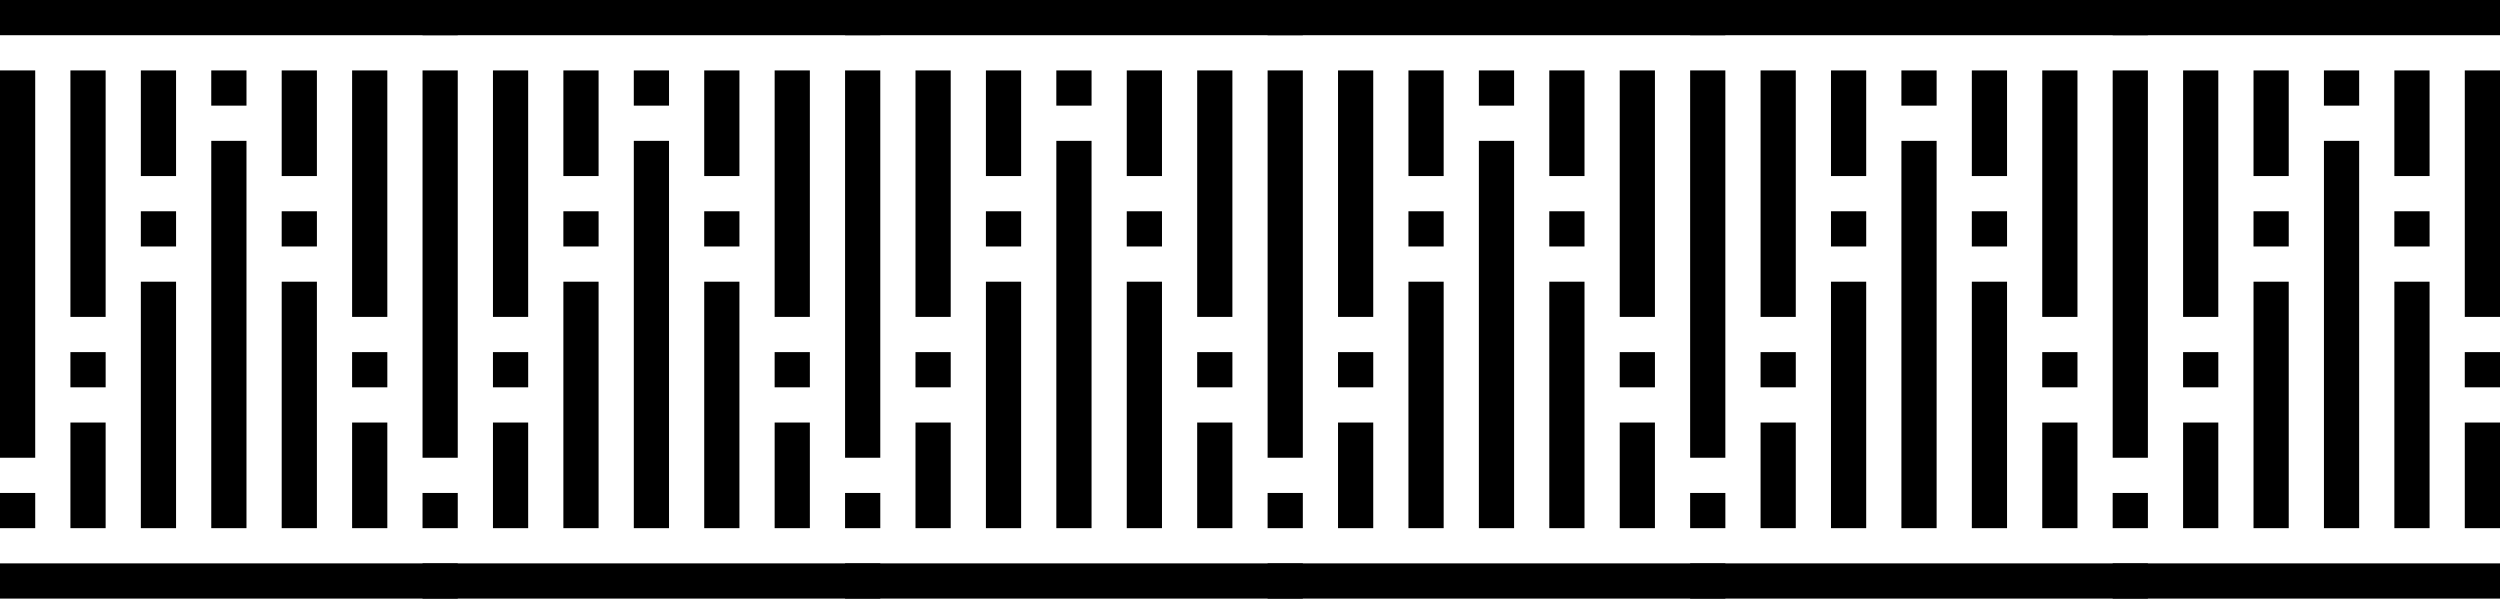
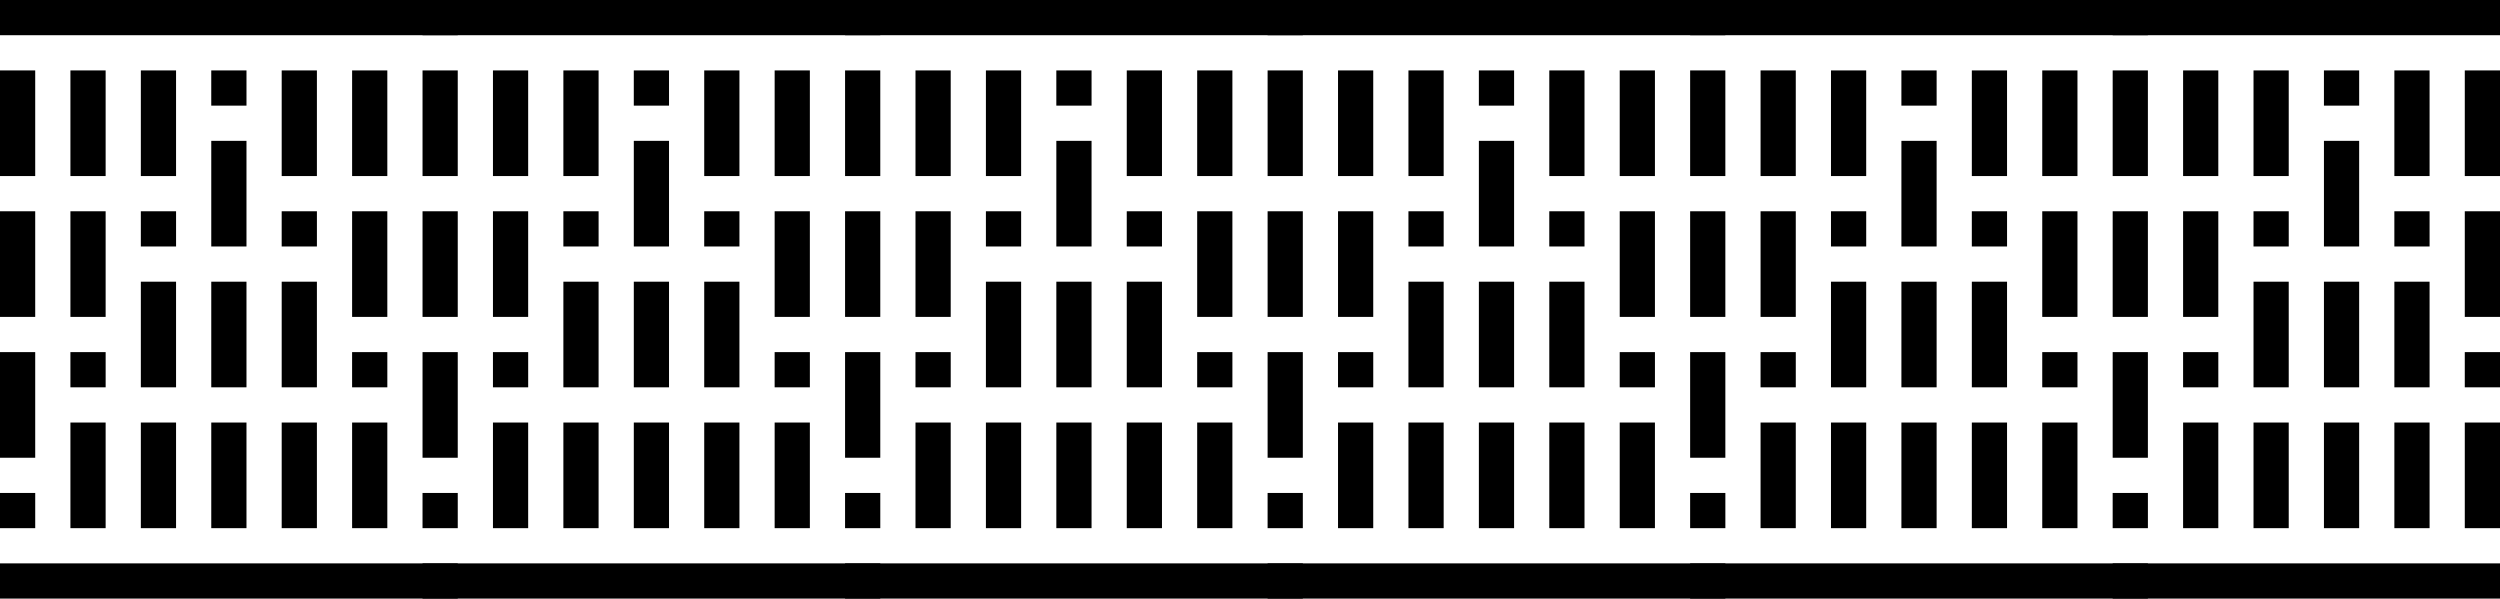
<svg xmlns="http://www.w3.org/2000/svg" width="266.25" height="63.75" viewBox="0 0 266.25 63.75" fill="none">
-   <path d="M1.875 9.375V16.875M1.875 16.875V24.375M1.875 24.375V31.875M1.875 31.875V39.375M1.875 39.375V46.875M1.875 54.375H1.875M9.375 9.375V16.875M9.375 16.875V24.375M9.375 24.375V31.875M9.375 46.875V54.375M9.375 39.375H9.375M16.875 9.375V16.875M16.875 31.875V39.375M16.875 39.375V46.875M16.875 46.875V54.375M16.875 24.375H16.875M24.375 16.875V24.375M24.375 24.375V31.875M24.375 31.875V39.375M24.375 39.375V46.875M24.375 46.875V54.375M24.375 9.375H24.375M31.875 9.375V16.875M31.875 31.875V39.375M31.875 39.375V46.875M31.875 46.875V54.375M31.875 24.375H31.875M39.375 9.375V16.875M39.375 16.875V24.375M39.375 24.375V31.875M39.375 46.875V54.375M39.375 39.375H39.375M1.875 1.875H46.875M1.875 61.875H46.875" stroke="black" stroke-width="3.75" stroke-linecap="square" />
-   <path d="M46.875 9.375V16.875M46.875 16.875V24.375M46.875 24.375V31.875M46.875 31.875V39.375M46.875 39.375V46.875M46.875 54.375H46.875M54.375 9.375V16.875M54.375 16.875V24.375M54.375 24.375V31.875M54.375 46.875V54.375M54.375 39.375H54.375M61.875 9.375V16.875M61.875 31.875V39.375M61.875 39.375V46.875M61.875 46.875V54.375M61.875 24.375H61.875M69.375 16.875V24.375M69.375 24.375V31.875M69.375 31.875V39.375M69.375 39.375V46.875M69.375 46.875V54.375M69.375 9.375H69.375M76.875 9.375V16.875M76.875 31.875V39.375M76.875 39.375V46.875M76.875 46.875V54.375M76.875 24.375H76.875M84.375 9.375V16.875M84.375 16.875V24.375M84.375 24.375V31.875M84.375 46.875V54.375M84.375 39.375H84.375M46.875 1.875H91.875M46.875 61.875H91.875" stroke="black" stroke-width="3.75" stroke-linecap="square" />
-   <path d="M91.875 9.375V16.875M91.875 16.875V24.375M91.875 24.375V31.875M91.875 31.875V39.375M91.875 39.375V46.875M91.875 54.375H91.875M99.375 9.375V16.875M99.375 16.875V24.375M99.375 24.375V31.875M99.375 46.875V54.375M99.375 39.375H99.375M106.875 9.375V16.875M106.875 31.875V39.375M106.875 39.375V46.875M106.875 46.875V54.375M106.875 24.375H106.875M114.375 16.875V24.375M114.375 24.375V31.875M114.375 31.875V39.375M114.375 39.375V46.875M114.375 46.875V54.375M114.375 9.375H114.375M121.875 9.375V16.875M121.875 31.875V39.375M121.875 39.375V46.875M121.875 46.875V54.375M121.875 24.375H121.875M129.375 9.375V16.875M129.375 16.875V24.375M129.375 24.375V31.875M129.375 46.875V54.375M129.375 39.375H129.375M91.875 1.875H136.875M91.875 61.875H136.875" stroke="black" stroke-width="3.75" stroke-linecap="square" />
-   <path d="M136.875 9.375V16.875M136.875 16.875V24.375M136.875 24.375V31.875M136.875 31.875V39.375M136.875 39.375V46.875M136.875 54.375H136.875M144.375 9.375V16.875M144.375 16.875V24.375M144.375 24.375V31.875M144.375 46.875V54.375M144.375 39.375H144.375M151.875 9.375V16.875M151.875 31.875V39.375M151.875 39.375V46.875M151.875 46.875V54.375M151.875 24.375H151.875M159.375 16.875V24.375M159.375 24.375V31.875M159.375 31.875V39.375M159.375 39.375V46.875M159.375 46.875V54.375M159.375 9.375H159.375M166.875 9.375V16.875M166.875 31.875V39.375M166.875 39.375V46.875M166.875 46.875V54.375M166.875 24.375H166.875M174.375 9.375V16.875M174.375 16.875V24.375M174.375 24.375V31.875M174.375 46.875V54.375M174.375 39.375H174.375M136.875 1.875H181.875M136.875 61.875H181.875" stroke="black" stroke-width="3.75" stroke-linecap="square" />
-   <path d="M181.875 9.375V16.875M181.875 16.875V24.375M181.875 24.375V31.875M181.875 31.875V39.375M181.875 39.375V46.875M181.875 54.375H181.875M189.375 9.375V16.875M189.375 16.875V24.375M189.375 24.375V31.875M189.375 46.875V54.375M189.375 39.375H189.375M196.875 9.375V16.875M196.875 31.875V39.375M196.875 39.375V46.875M196.875 46.875V54.375M196.875 24.375H196.875M204.375 16.875V24.375M204.375 24.375V31.875M204.375 31.875V39.375M204.375 39.375V46.875M204.375 46.875V54.375M204.375 9.375H204.375M211.875 9.375V16.875M211.875 31.875V39.375M211.875 39.375V46.875M211.875 46.875V54.375M211.875 24.375H211.875M219.375 9.375V16.875M219.375 16.875V24.375M219.375 24.375V31.875M219.375 46.875V54.375M219.375 39.375H219.375M181.875 1.875H226.875M181.875 61.875H226.875" stroke="black" stroke-width="3.75" stroke-linecap="square" />
-   <path d="M226.875 9.375V16.875M226.875 16.875V24.375M226.875 24.375V31.875M226.875 31.875V39.375M226.875 39.375V46.875M226.875 54.375H226.875M234.375 9.375V16.875M234.375 16.875V24.375M234.375 24.375V31.875M234.375 46.875V54.375M234.375 39.375H234.375M241.875 9.375V16.875M241.875 31.875V39.375M241.875 39.375V46.875M241.875 46.875V54.375M241.875 24.375H241.875M249.375 16.875V24.375M249.375 24.375V31.875M249.375 31.875V39.375M249.375 39.375V46.875M249.375 46.875V54.375M249.375 9.375H249.375M256.875 9.375V16.875M256.875 31.875V39.375M256.875 39.375V46.875M256.875 46.875V54.375M256.875 24.375H256.875M264.375 9.375V16.875M264.375 16.875V24.375M264.375 24.375V31.875M264.375 46.875V54.375M264.375 39.375H264.375M226.875 1.875H271.875M226.875 61.875H271.875" stroke="black" stroke-width="3.75" stroke-linecap="square" />
+   <path d="M1.875 9.375V16.875M1.875 24.375V31.875M1.875 39.375V46.875M1.875 54.375H1.875M9.375 9.375V16.875M9.375 24.375V31.875M9.375 46.875V54.375M9.375 39.375H9.375M16.875 9.375V16.875M16.875 31.875V39.375M16.875 46.875V54.375M16.875 24.375H16.875M24.375 16.875V24.375M24.375 31.875V39.375M24.375 46.875V54.375M24.375 9.375H24.375M31.875 9.375V16.875M31.875 31.875V39.375M31.875 46.875V54.375M31.875 24.375H31.875M39.375 9.375V16.875M39.375 24.375V31.875M39.375 46.875V54.375M39.375 39.375H39.375M1.875 1.875H46.875M1.875 61.875H46.875" stroke="black" stroke-width="3.75" stroke-linecap="square" />
+   <path d="M46.875 9.375V16.875M46.875 24.375V31.875M46.875 39.375V46.875M46.875 54.375H46.875M54.375 9.375V16.875M54.375 24.375V31.875M54.375 46.875V54.375M54.375 39.375H54.375M61.875 9.375V16.875M61.875 31.875V39.375M61.875 46.875V54.375M61.875 24.375H61.875M69.375 16.875V24.375M69.375 31.875V39.375M69.375 46.875V54.375M69.375 9.375H69.375M76.875 9.375V16.875M76.875 31.875V39.375M76.875 46.875V54.375M76.875 24.375H76.875M84.375 9.375V16.875M84.375 24.375V31.875M84.375 46.875V54.375M84.375 39.375H84.375M46.875 1.875H91.875M46.875 61.875H91.875" stroke="black" stroke-width="3.75" stroke-linecap="square" />
+   <path d="M91.875 9.375V16.875M91.875 24.375V31.875M91.875 39.375V46.875M91.875 54.375H91.875M99.375 9.375V16.875M99.375 24.375V31.875M99.375 46.875V54.375M99.375 39.375H99.375M106.875 9.375V16.875M106.875 31.875V39.375M106.875 46.875V54.375M106.875 24.375H106.875M114.375 16.875V24.375M114.375 31.875V39.375M114.375 46.875V54.375M114.375 9.375H114.375M121.875 9.375V16.875M121.875 31.875V39.375M121.875 46.875V54.375M121.875 24.375H121.875M129.375 9.375V16.875M129.375 24.375V31.875M129.375 46.875V54.375M129.375 39.375H129.375M91.875 1.875H136.875M91.875 61.875H136.875" stroke="black" stroke-width="3.75" stroke-linecap="square" />
+   <path d="M136.875 9.375V16.875M136.875 24.375V31.875M136.875 39.375V46.875M136.875 54.375H136.875M144.375 9.375V16.875M144.375 24.375V31.875M144.375 46.875V54.375M144.375 39.375H144.375M151.875 9.375V16.875M151.875 31.875V39.375M151.875 46.875V54.375M151.875 24.375H151.875M159.375 16.875V24.375M159.375 31.875V39.375M159.375 46.875V54.375M159.375 9.375H159.375M166.875 9.375V16.875M166.875 31.875V39.375M166.875 46.875V54.375M166.875 24.375H166.875M174.375 9.375V16.875M174.375 24.375V31.875M174.375 46.875V54.375M174.375 39.375H174.375M136.875 1.875H181.875M136.875 61.875H181.875" stroke="black" stroke-width="3.75" stroke-linecap="square" />
+   <path d="M181.875 9.375V16.875M181.875 24.375V31.875M181.875 39.375V46.875M181.875 54.375H181.875M189.375 9.375V16.875M189.375 24.375V31.875M189.375 46.875V54.375M189.375 39.375H189.375M196.875 9.375V16.875M196.875 31.875V39.375M196.875 46.875V54.375M196.875 24.375H196.875M204.375 16.875V24.375M204.375 31.875V39.375M204.375 46.875V54.375M204.375 9.375H204.375M211.875 9.375V16.875M211.875 31.875V39.375M211.875 46.875V54.375M211.875 24.375H211.875M219.375 9.375V16.875M219.375 24.375V31.875M219.375 46.875V54.375M219.375 39.375H219.375M181.875 1.875H226.875M181.875 61.875H226.875" stroke="black" stroke-width="3.75" stroke-linecap="square" />
+   <path d="M226.875 9.375V16.875M226.875 24.375V31.875M226.875 39.375V46.875M226.875 54.375H226.875M234.375 9.375V16.875M234.375 24.375V31.875M234.375 46.875V54.375M234.375 39.375H234.375M241.875 9.375V16.875M241.875 31.875V39.375M241.875 46.875V54.375M241.875 24.375H241.875M249.375 16.875V24.375M249.375 31.875V39.375M249.375 46.875V54.375M249.375 9.375H249.375M256.875 9.375V16.875M256.875 31.875V39.375M256.875 46.875V54.375M256.875 24.375H256.875M264.375 9.375V16.875M264.375 24.375V31.875M264.375 46.875V54.375M264.375 39.375H264.375M226.875 1.875H271.875M226.875 61.875H271.875" stroke="black" stroke-width="3.75" stroke-linecap="square" />
</svg>
